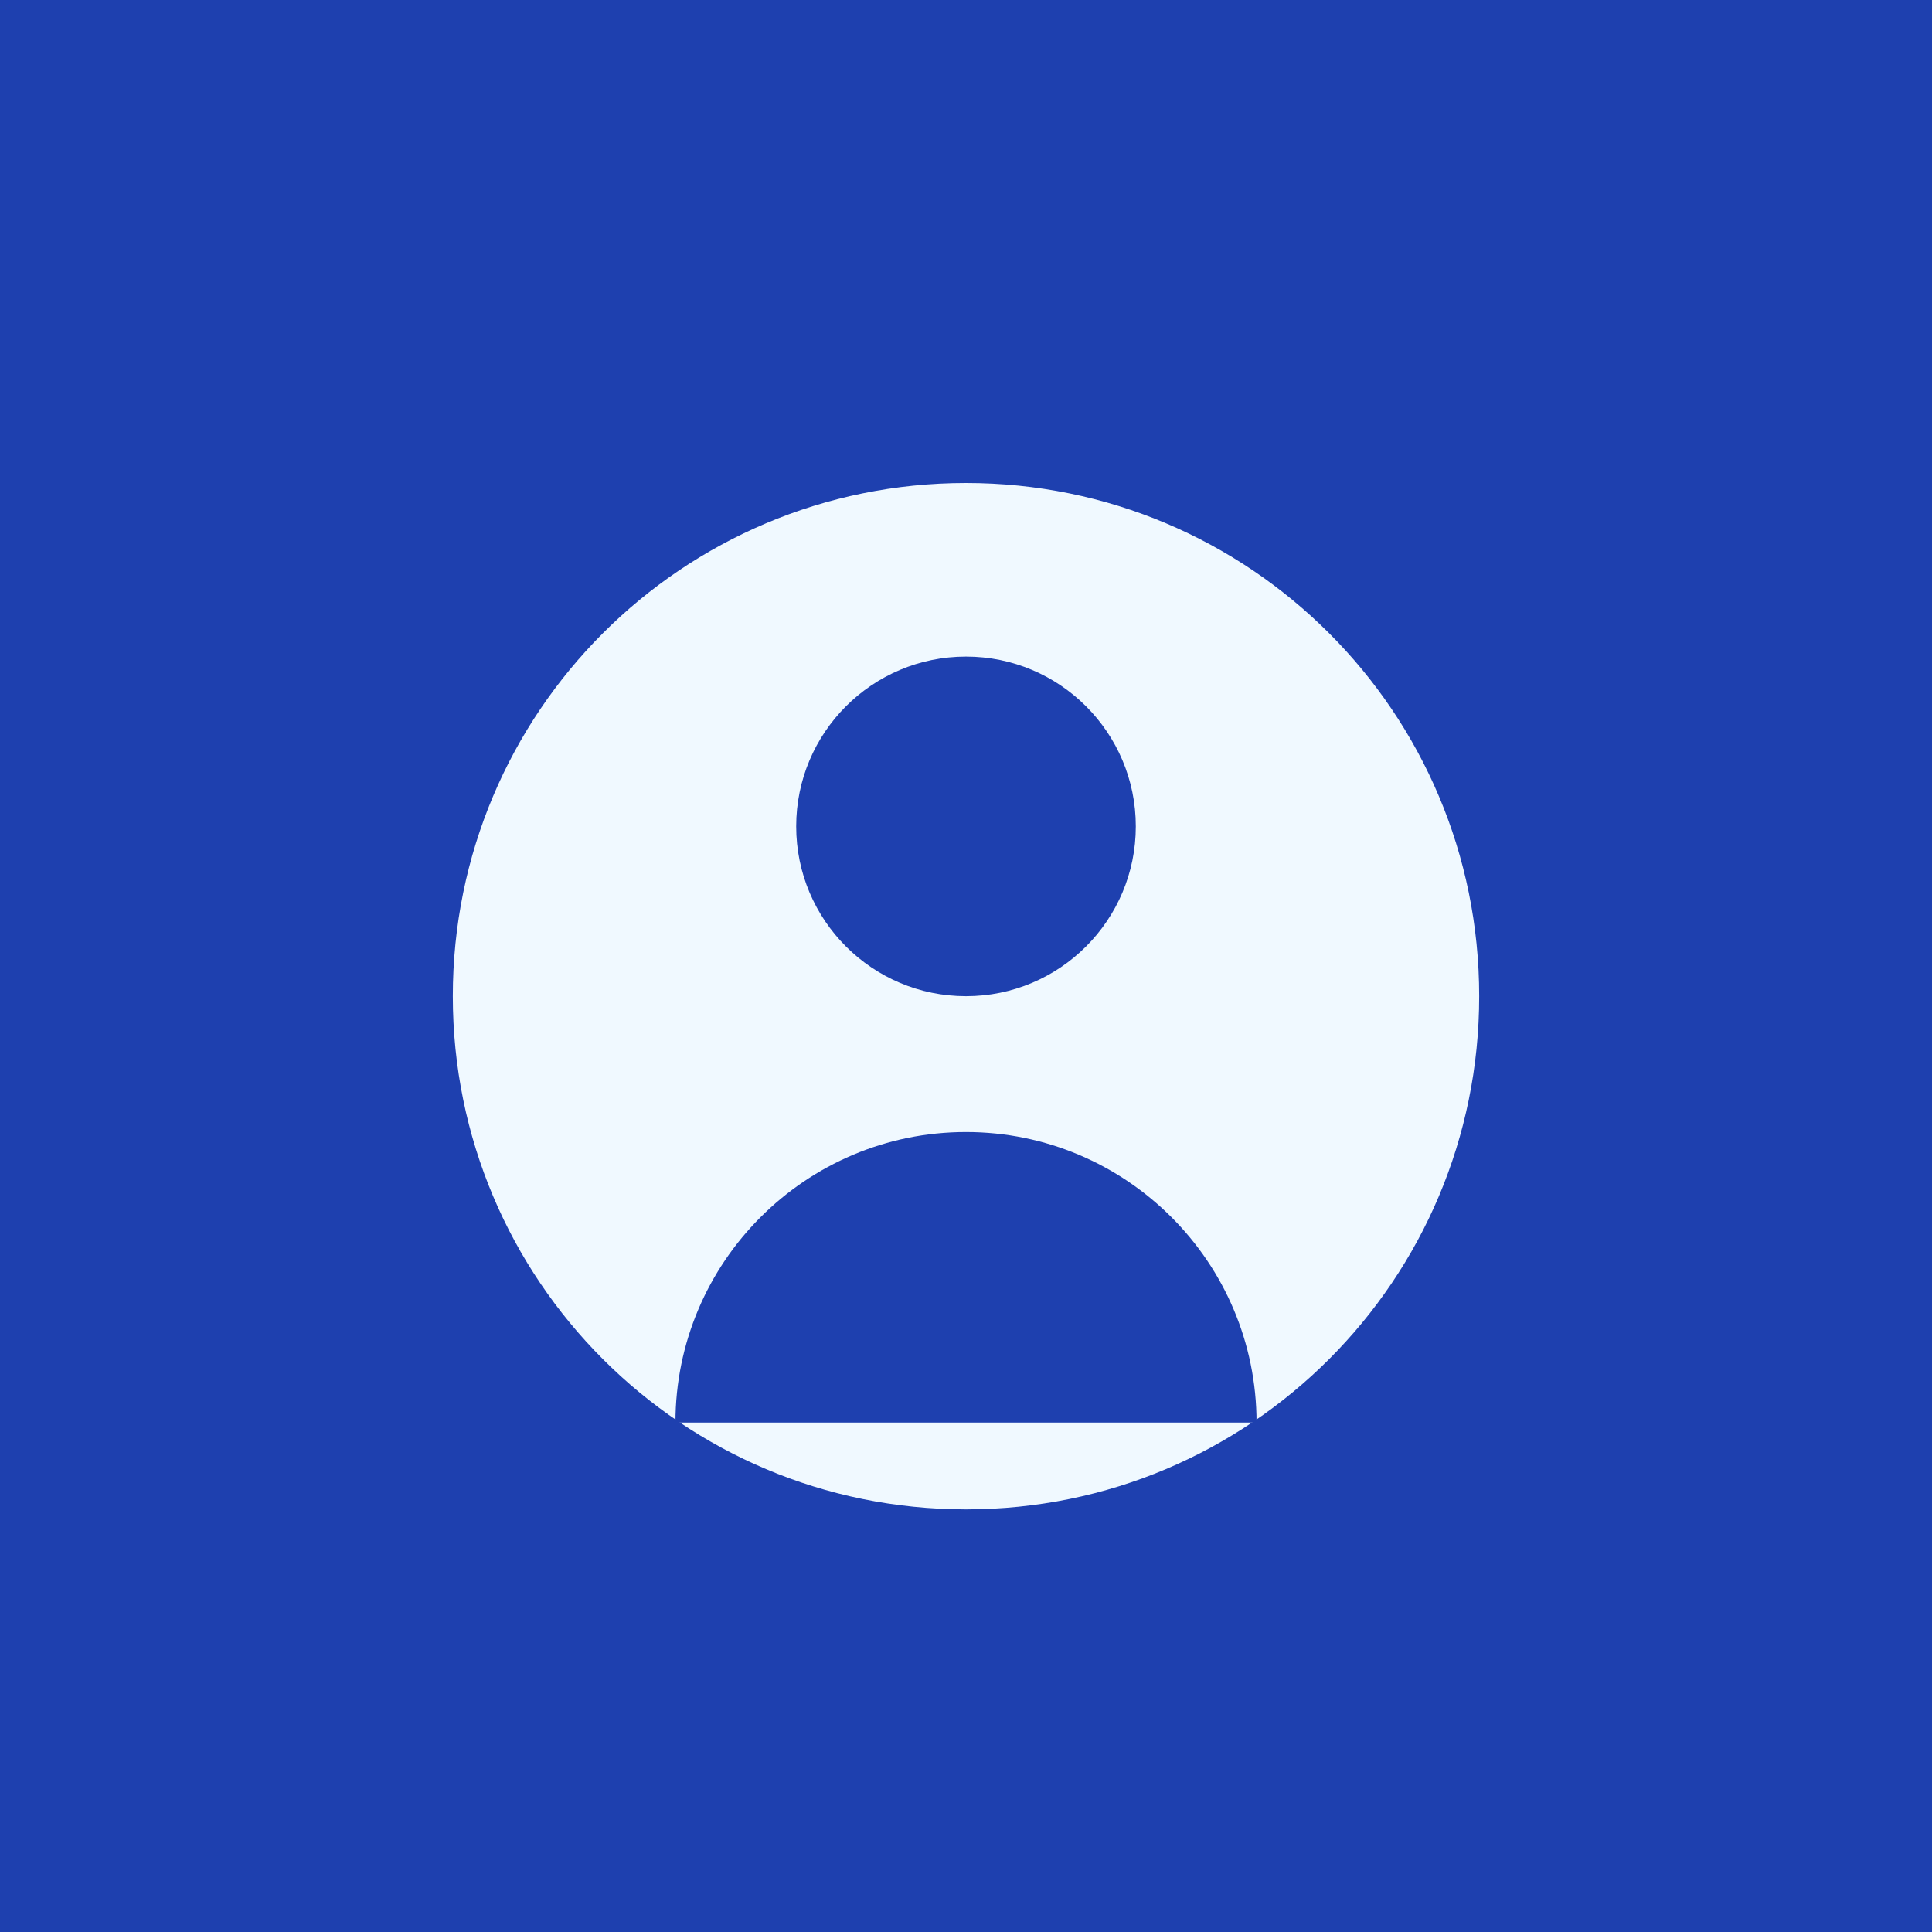
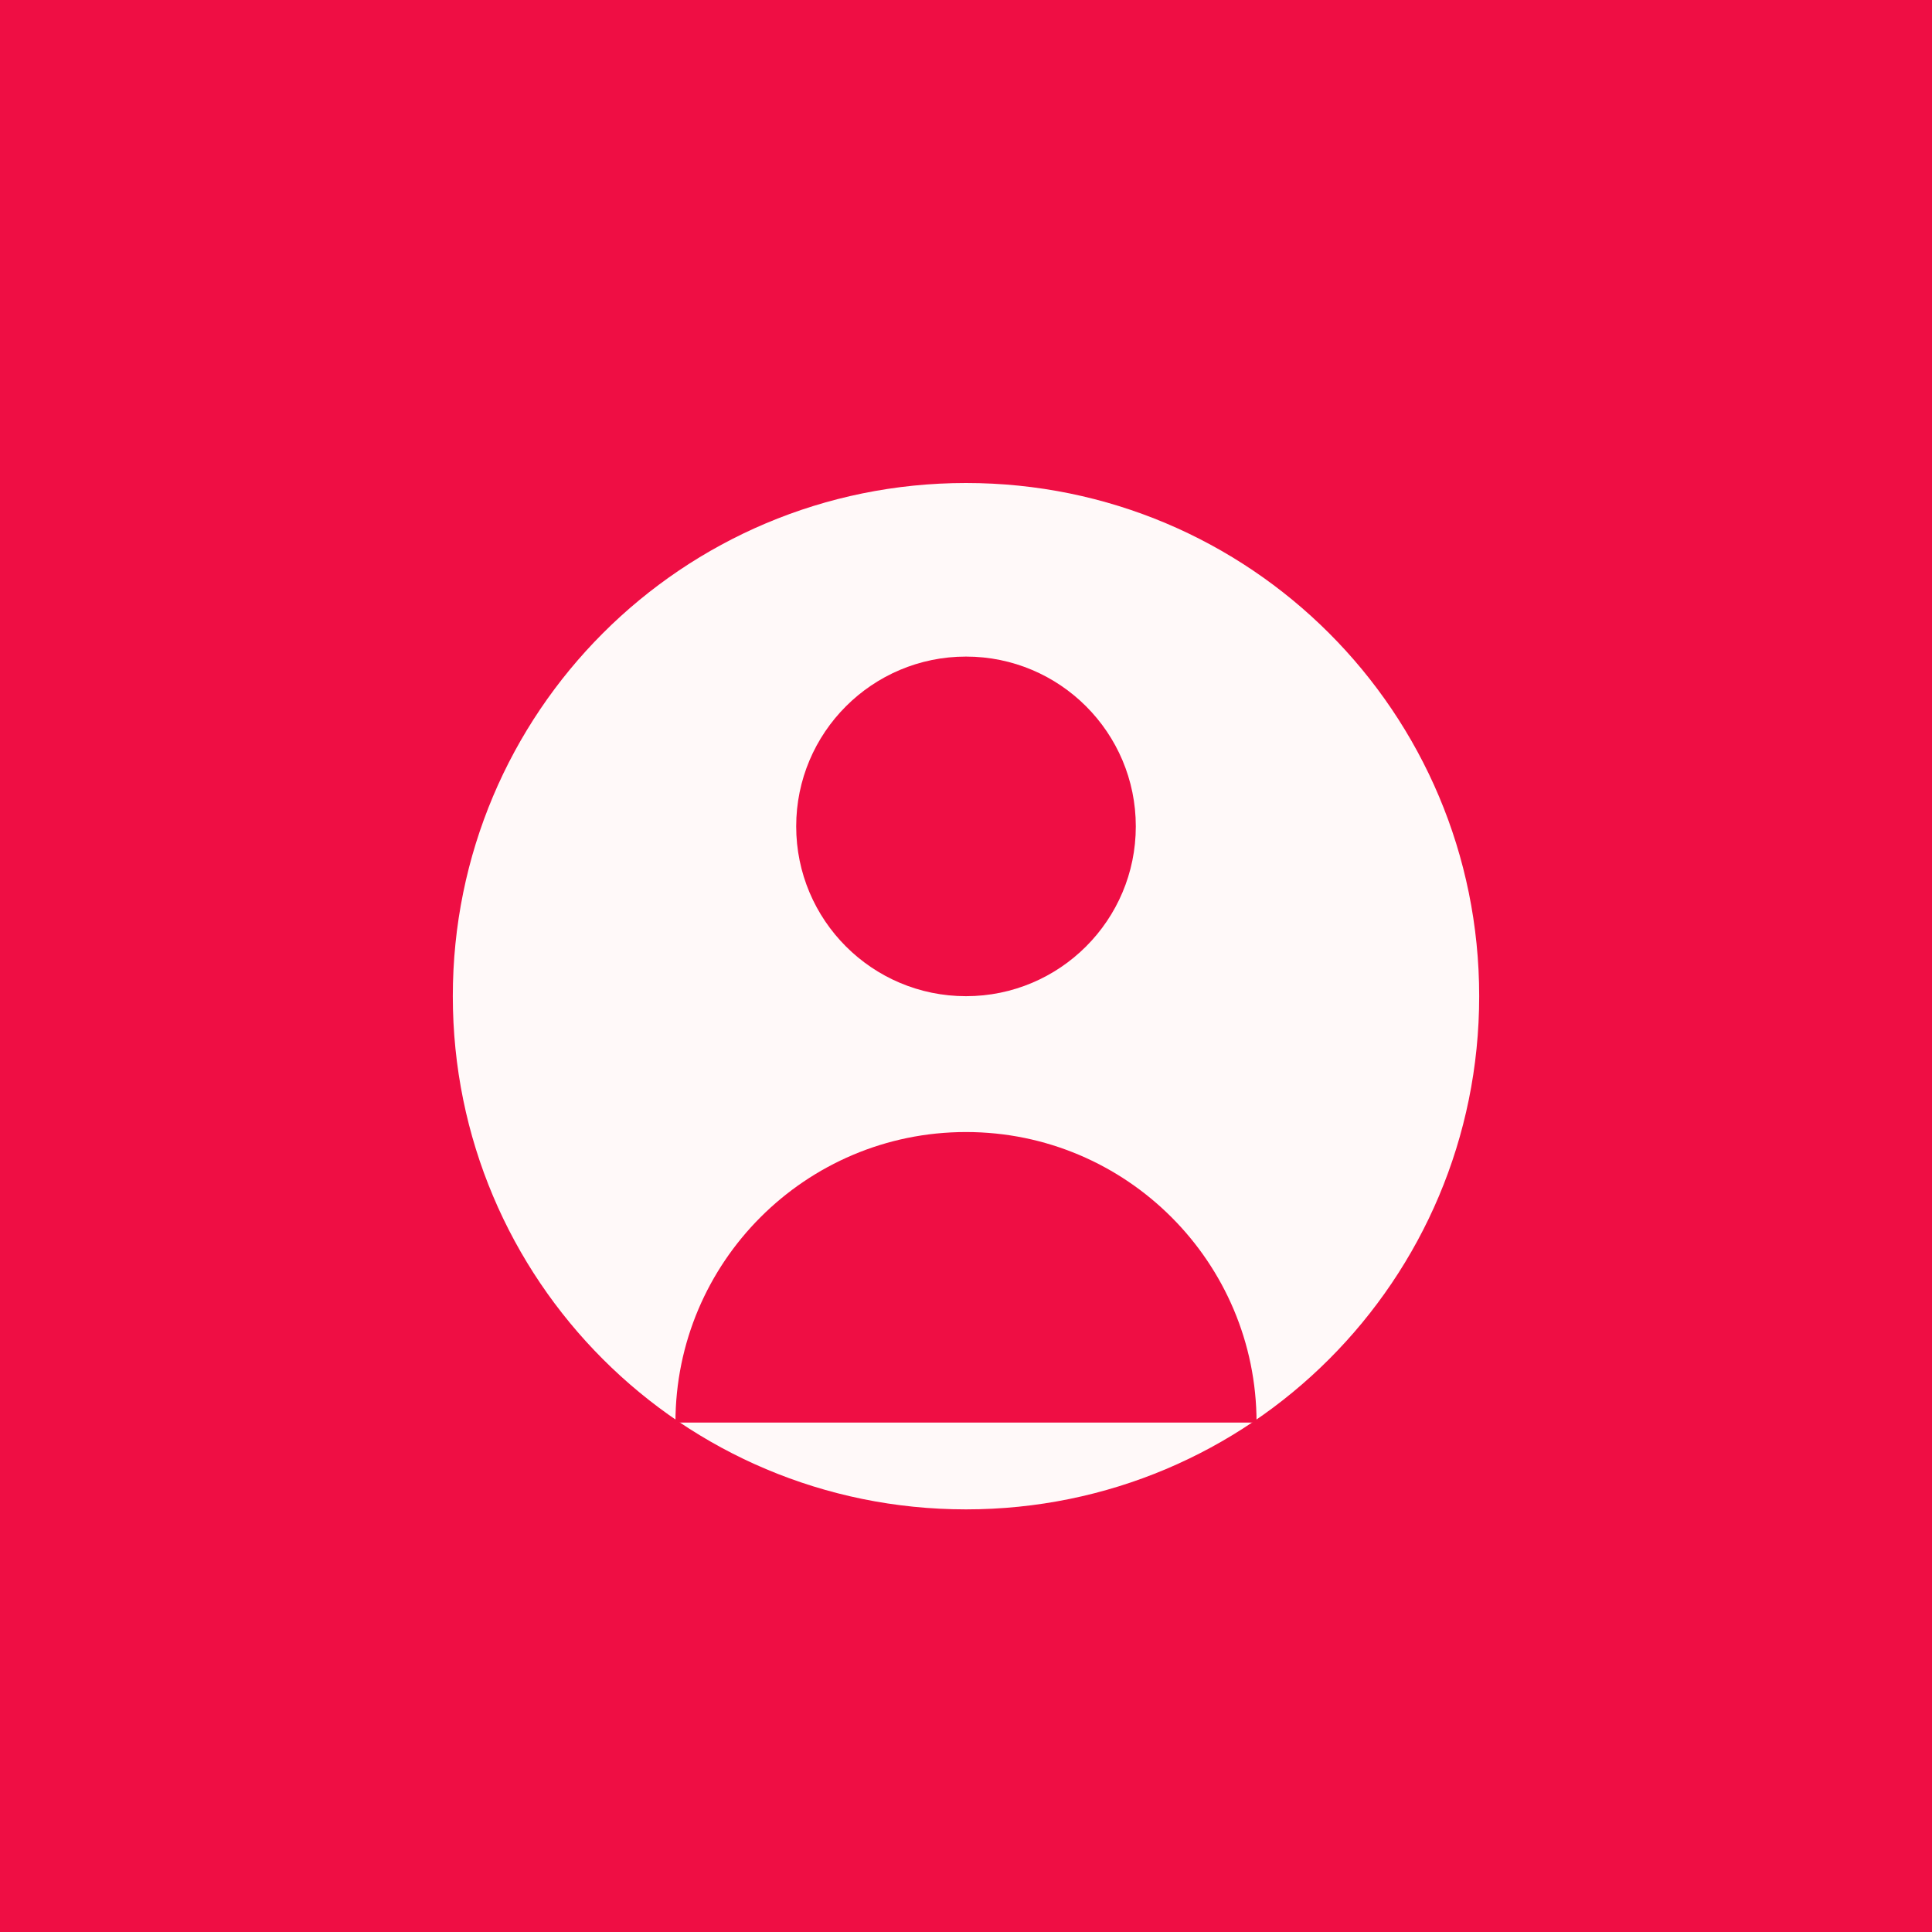
<svg xmlns="http://www.w3.org/2000/svg" width="512" height="512" viewBox="0 0 512 512" fill="none">
-   <rect width="512" height="512" fill="#1E40AF" />
-   <path d="M256 128C180.772 128 120 188.772 120 264C120 339.228 180.772 400 256 400C331.228 400 392 339.228 392 264C392 188.772 331.228 128 256 128Z" fill="#F0F9FF" />
-   <path d="M256 174C231.148 174 211 194.148 211 219C211 243.852 231.148 264 256 264C280.852 264 301 243.852 301 219C301 194.148 280.852 174 256 174Z" fill="#1E40AF" />
-   <path d="M256 300C213.49 300 179 334.49 179 377H333C333 334.49 298.51 300 256 300Z" fill="#1E40AF" />
+   <rect width="512" height="512" fill="#ef0e44" />
+   <path d="M256 128C180.772 128 120 188.772 120 264C120 339.228 180.772 400 256 400C331.228 400 392 339.228 392 264C392 188.772 331.228 128 256 128Z" fill="#FFF9F9" />
+   <path d="M256 174C231.148 174 211 194.148 211 219C211 243.852 231.148 264 256 264C280.852 264 301 243.852 301 219C301 194.148 280.852 174 256 174Z" fill="#ef0e44" />
+   <path d="M256 300C213.49 300 179 334.49 179 377H333C333 334.49 298.51 300 256 300Z" fill="#ef0e44" />
</svg>
